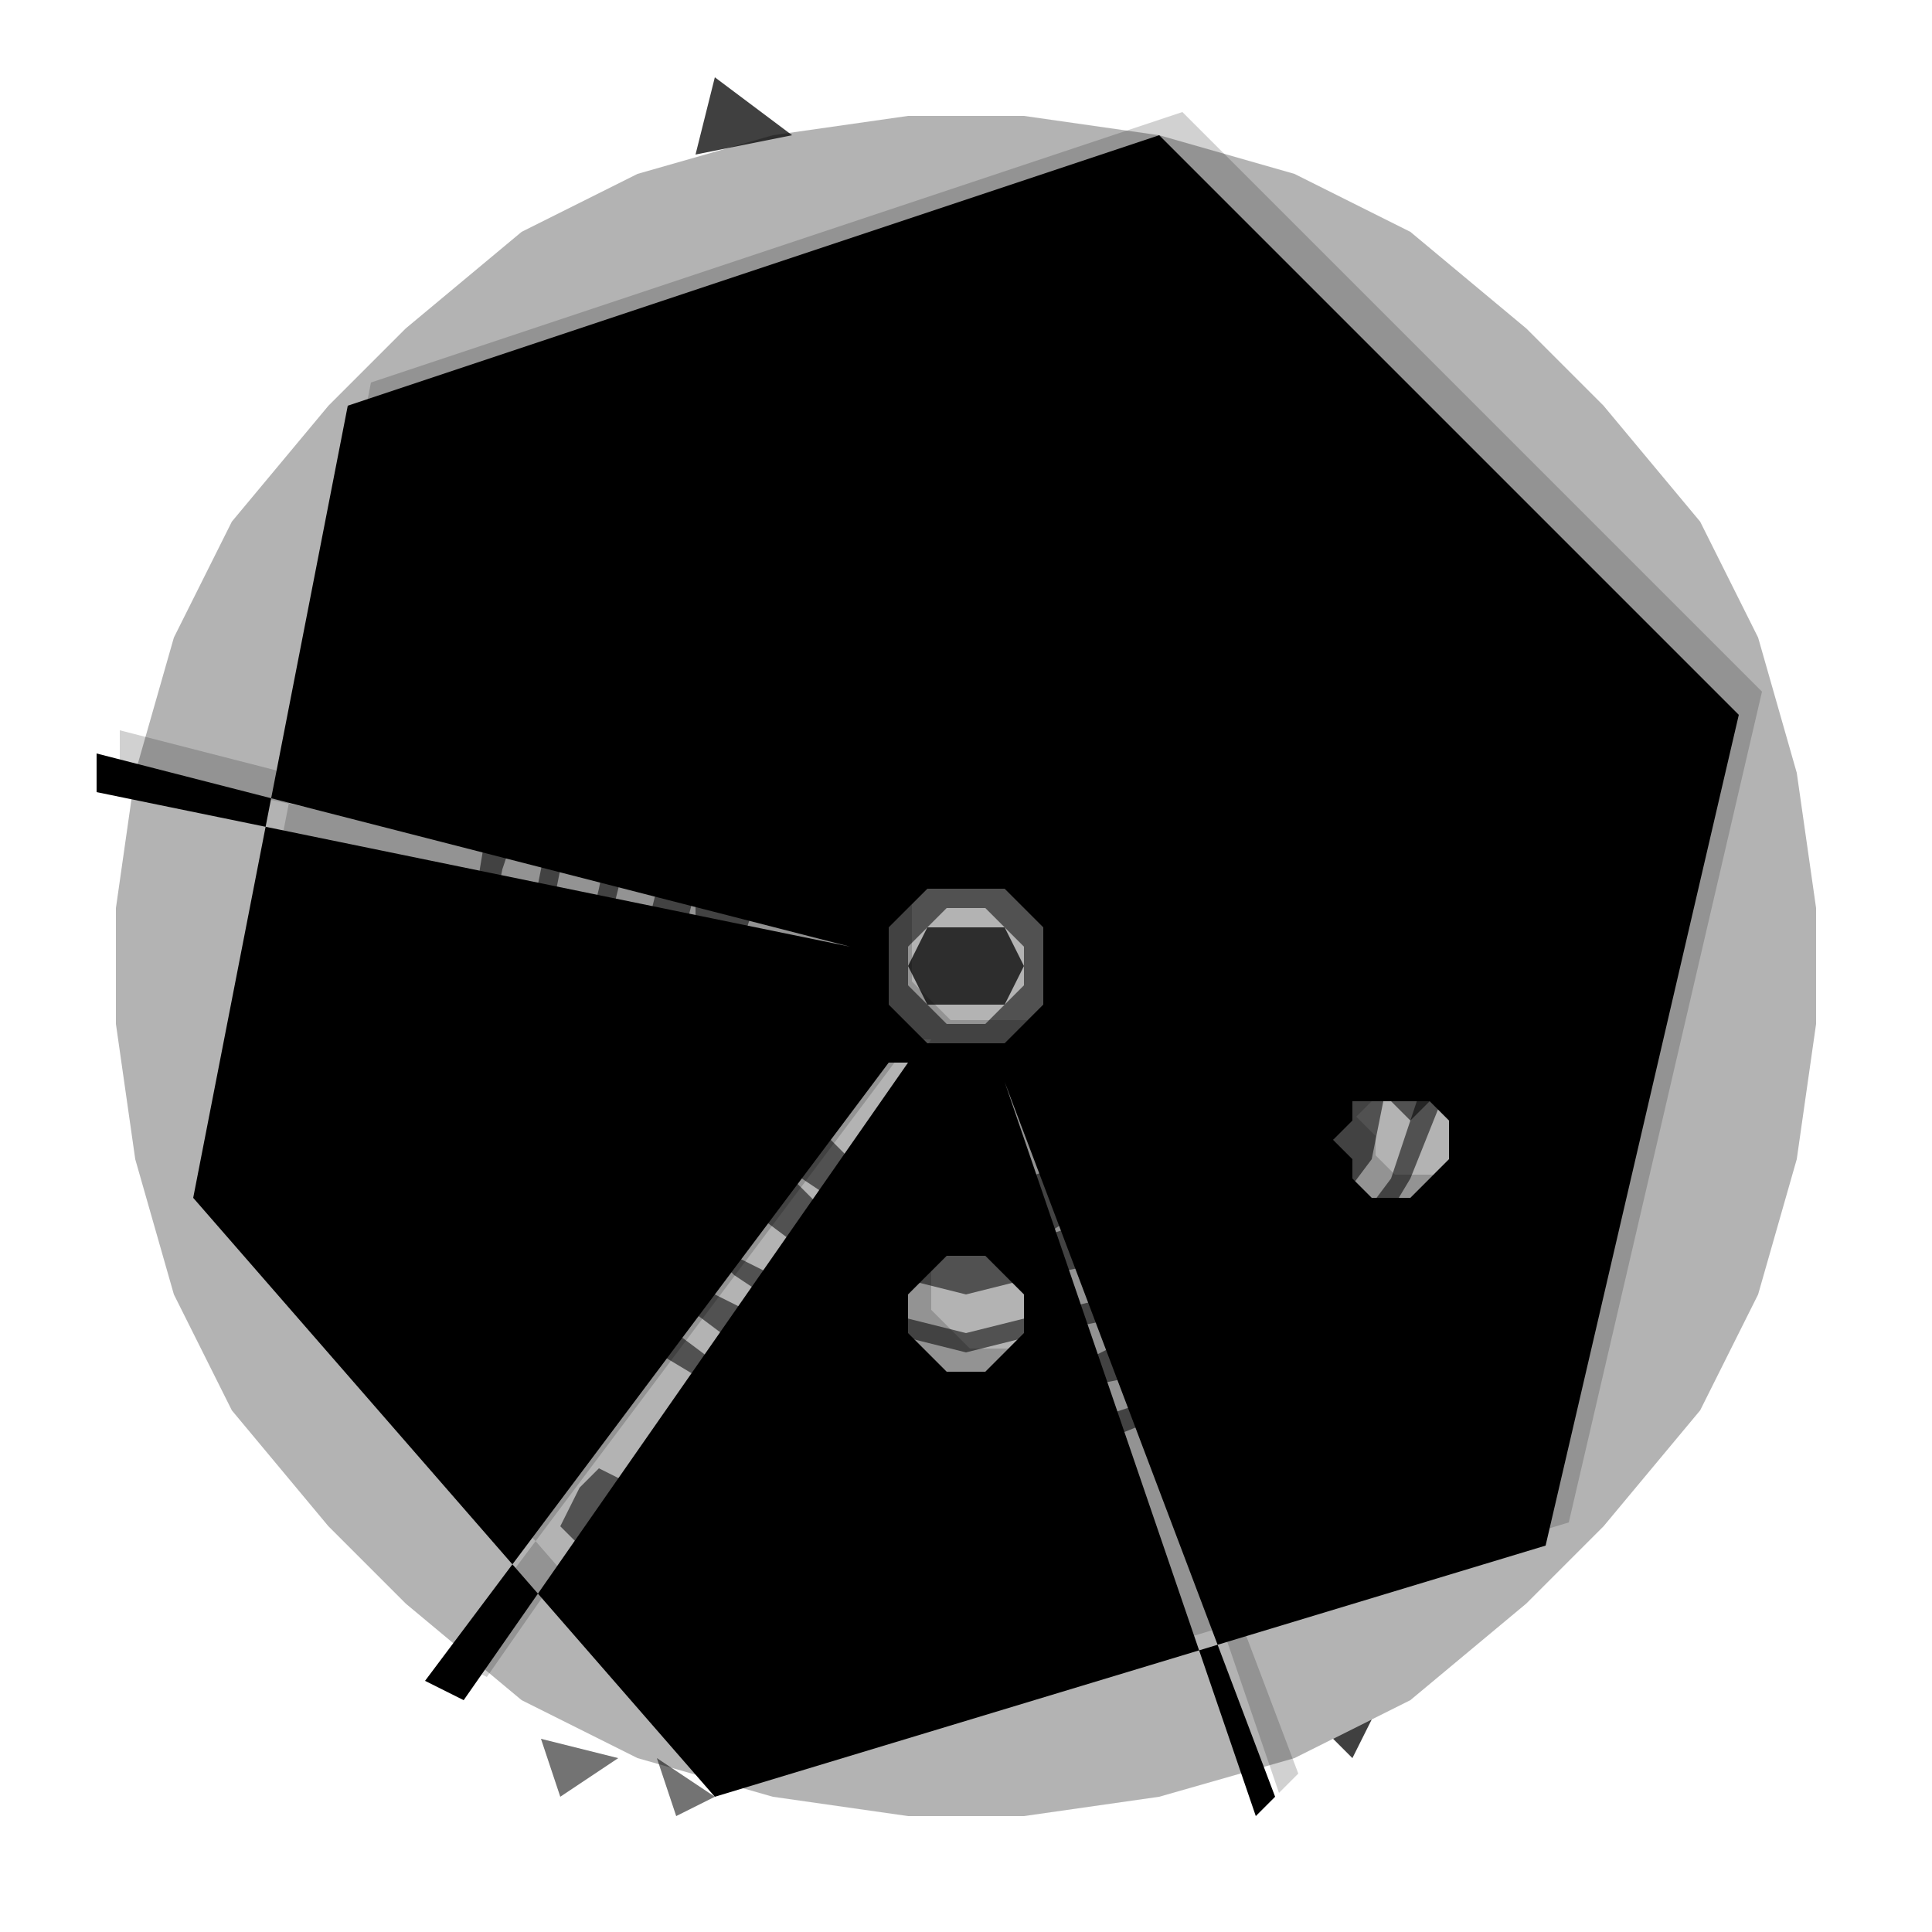
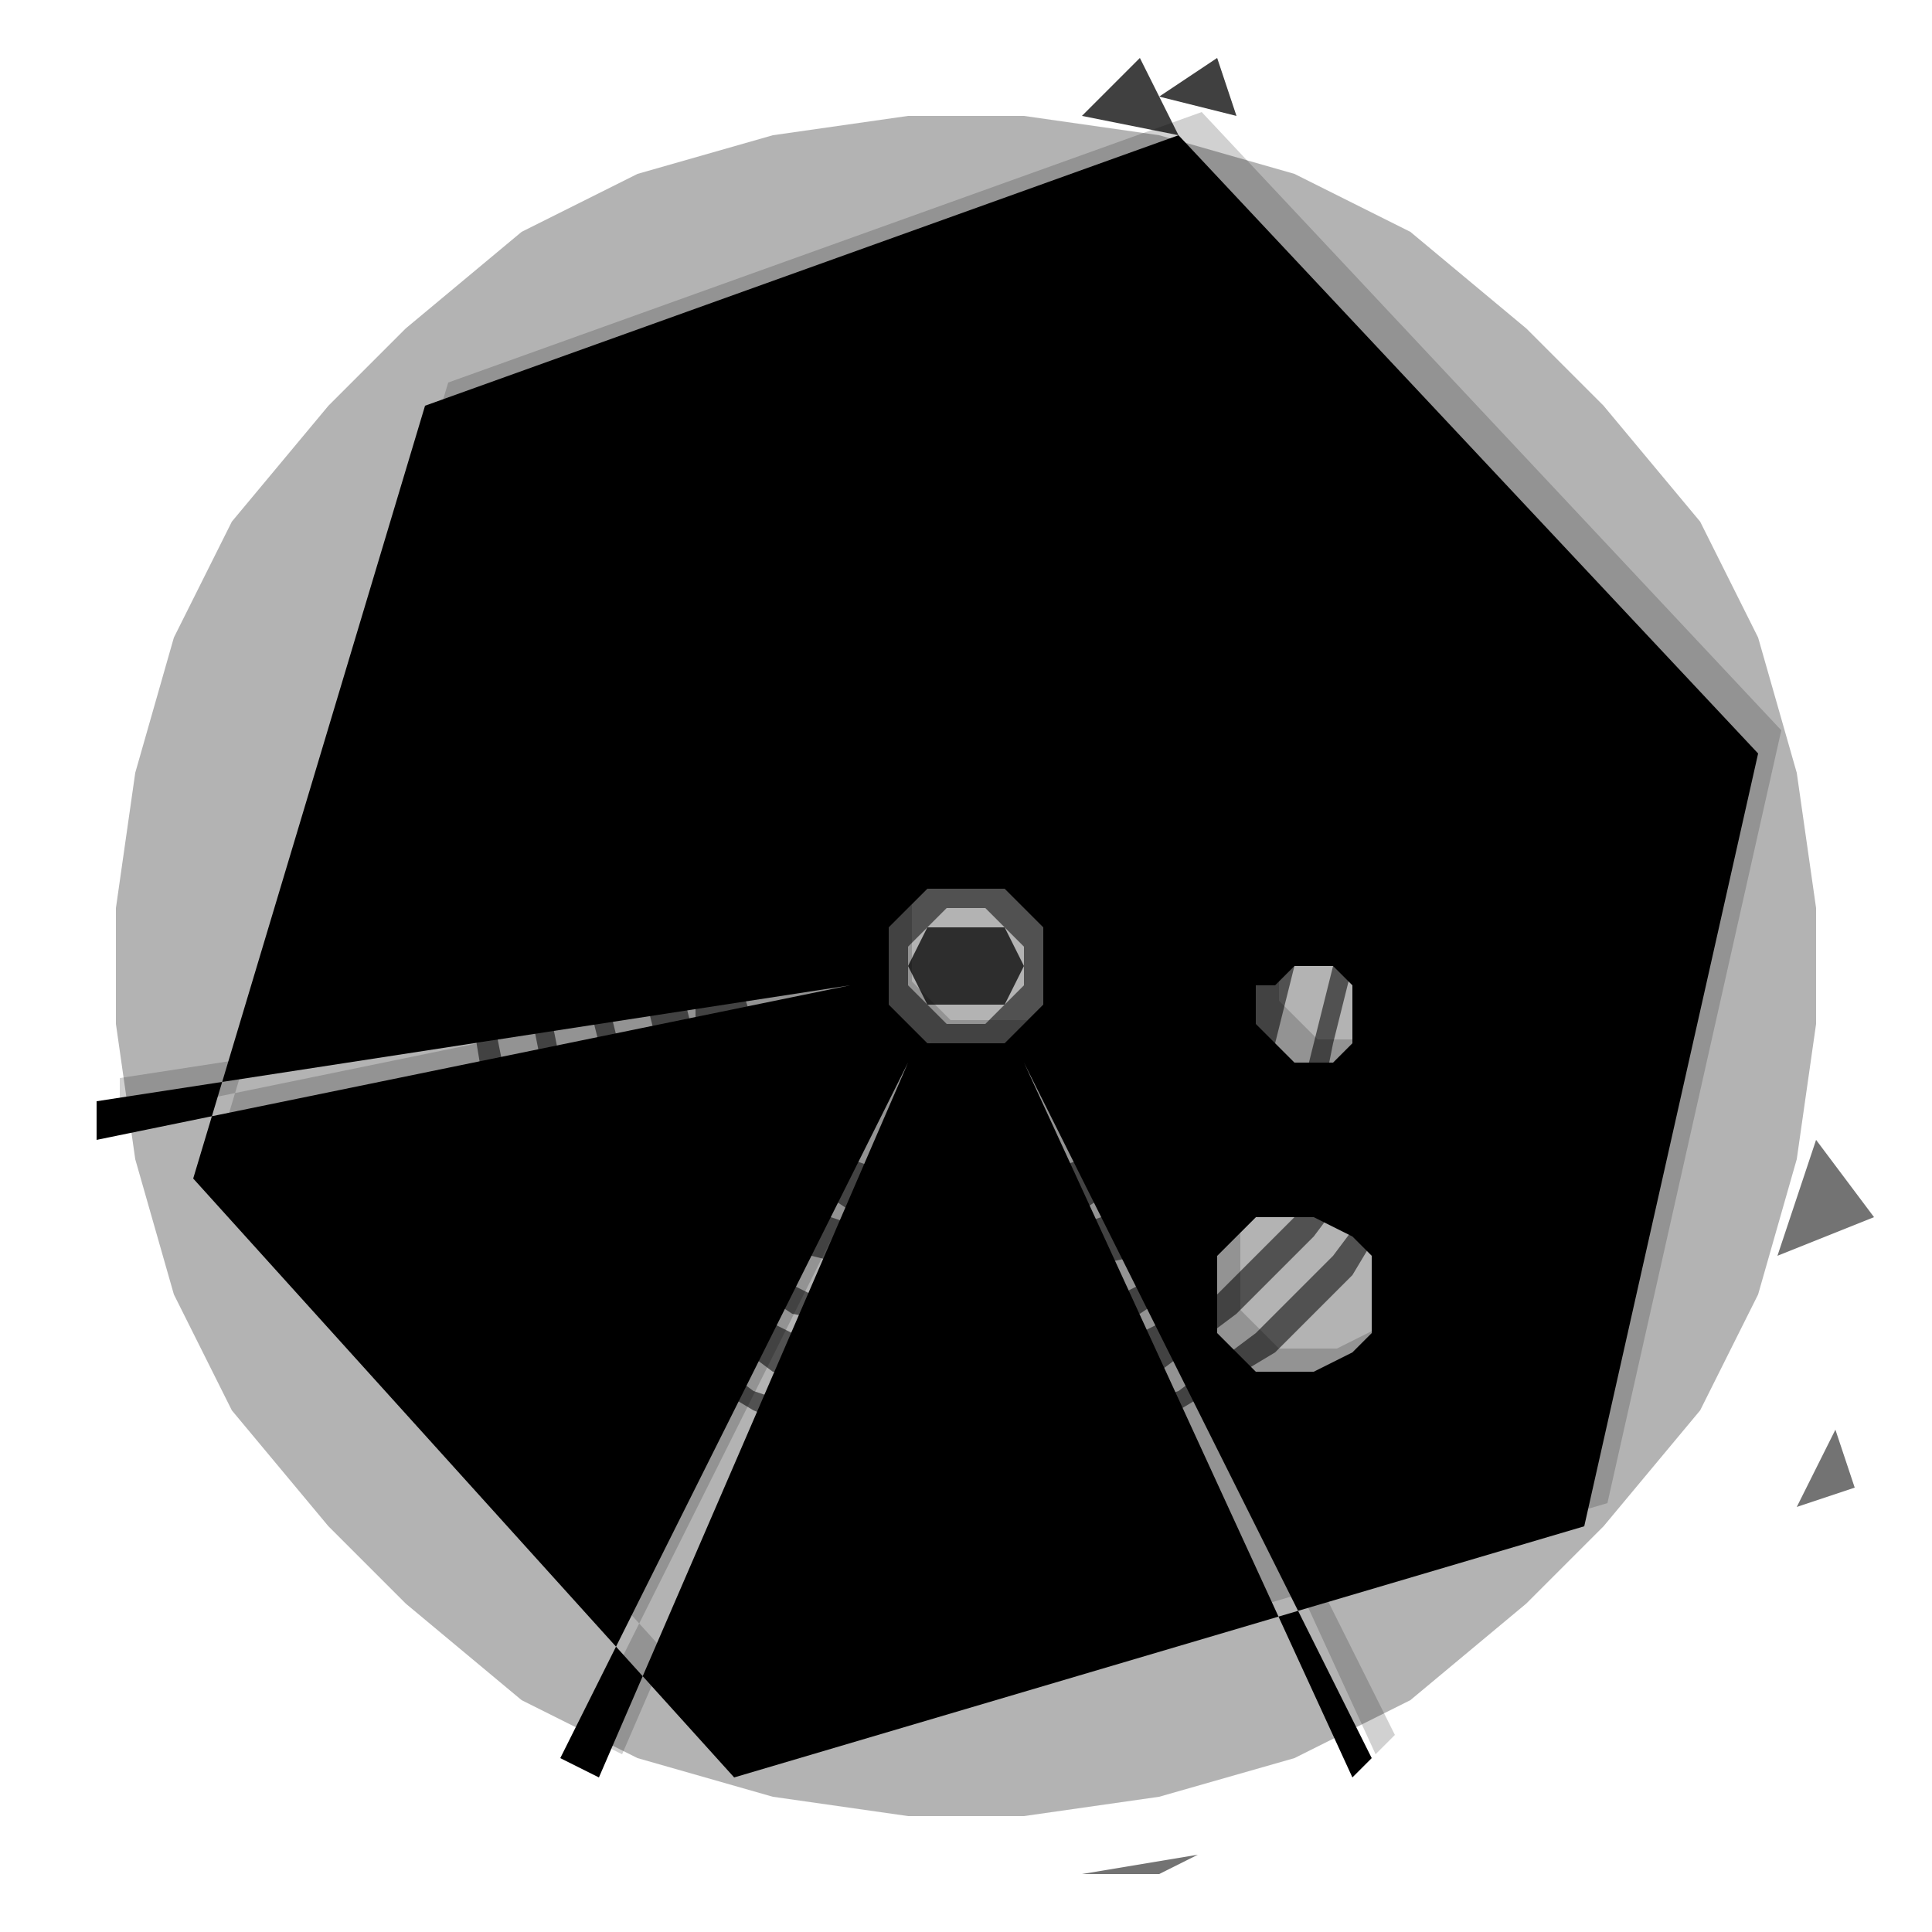
<svg xmlns="http://www.w3.org/2000/svg" viewBox="0 0 100 100" role="img" aria-label="@playform/ets-hook-dsh-graph-suggester - spike-star">
  <style>
		@media (prefers-reduced-motion: no-preference) {
			.ets-hook-dsh-graph-suggester-scene * { transform-box: view-box; transform-origin: 50% 50%; }
- 		.ets-hook-dsh-graph-suggester-counter { animation: ets-hook-dsh-graph-suggester-counter 24s linear -7s infinite; }
+ 		.ets-hook-dsh-graph-suggester-counter { animation: ets-hook-dsh-graph-suggester-counter 26s linear -1s infinite; }
		@keyframes ets-hook-dsh-graph-suggester-counter { to { transform: rotate(-360deg); } }
- 		.ets-hook-dsh-graph-suggester-breathe { animation: ets-hook-dsh-graph-suggester-breathe 5s ease-in-out -7s infinite; }
+ 		.ets-hook-dsh-graph-suggester-breathe { animation: ets-hook-dsh-graph-suggester-breathe 5s ease-in-out -1s infinite; }
		@keyframes ets-hook-dsh-graph-suggester-breathe { 50% { transform: scale(1.06); opacity: 0.85; } }
- 		.ets-hook-dsh-graph-suggester-fire { animation: ets-hook-dsh-graph-suggester-fire 3.2s ease-in-out infinite; }
+ 		.ets-hook-dsh-graph-suggester-fire { animation: ets-hook-dsh-graph-suggester-fire 2.9s ease-in-out infinite; }
		@keyframes ets-hook-dsh-graph-suggester-fire { 0%, 100% { opacity: 0.35; } 50% { opacity: 1; } }
- 		.ets-hook-dsh-graph-suggester-twinkle { animation: ets-hook-dsh-graph-suggester-twinkle 9s ease-in-out -7s infinite; }
+ 		.ets-hook-dsh-graph-suggester-twinkle { animation: ets-hook-dsh-graph-suggester-twinkle 7s ease-in-out -1s infinite; }
		@keyframes ets-hook-dsh-graph-suggester-twinkle { 0%, 100% { transform: scale(0.94); opacity: 0.4; } 50% { transform: scale(1.06); opacity: 1; } }
- 		.ets-hook-dsh-graph-suggester-trace { animation: ets-hook-dsh-graph-suggester-trace 5s ease-in-out -7s infinite; }
+ 		.ets-hook-dsh-graph-suggester-trace { animation: ets-hook-dsh-graph-suggester-trace 5s ease-in-out -1s infinite; }
		@keyframes ets-hook-dsh-graph-suggester-trace { 0%, 100% { transform: translate(0, 0); opacity: 1; } 50% { transform: translate(1.4px, -1.4px); opacity: 0.35; } }
		}
	</style>
  <defs>
    <path id="ets-hook-dsh-graph-suggester-0" d="M91,67 L88,73 L83,79 L79,83 L73,88 L67,91 L60,93 L53,94 L47,94 L40,93 L33,91 L27,88 L21,83 L17,79 L12,73 L9,67 L7,60 L6,53 L6,47 L7,40 L9,33 L12,27 L17,21 L21,17 L27,12 L33,9 L40,7 L47,6 L53,6 L60,7 L67,9 L73,12 L79,17 L83,21 L88,27 L91,33 L93,40 L94,47 L94,53 L93,60 Z" />
-     <path id="ets-hook-dsh-graph-suggester-1" d="M34,79 L33,80 L31,81 L30,80 L29,79 L30,77 L31,76 L33,77 Z" />
-     <path id="ets-hook-dsh-graph-suggester-2" d="M80,30 L79,31 L77,32 L75,31 L75,30 L75,28 L77,27 L79,28 Z" />
-     <path id="ets-hook-dsh-graph-suggester-3" d="M65,18 L64,20 L62,21 L60,20 L60,18 L60,17 L62,16 L64,17 Z" />
-     <path id="ets-hook-dsh-graph-suggester-4" d="M80,80 L37,93 L10,62 L18,21 L60,7 L90,37 Z M52,56 L66,93 L65,94 L52,56 Z M53,68 L53,69 L52,70 L51,71 L50,71 L49,71 L48,70 L47,69 L47,68 L47,67 L48,66 L49,65 L50,65 L51,65 L52,66 L53,67 Z M47,55 L24,88 L22,87 L46,55 Z M44,49 L5,41 L5,39 L44,49 Z M75,59 L75,60 L74,61 L73,62 L72,62 L71,62 L70,61 L70,60 L69,59 L70,58 L70,57 L71,57 L72,57 L73,57 L74,57 L75,58 Z M54,50 L54,52 L53,53 L52,54 L50,54 L48,54 L47,53 L46,52 L46,50 L46,48 L47,47 L48,46 L50,46 L52,46 L53,47 L54,48 Z" />
+     <path id="ets-hook-dsh-graph-suggester-1" d="M84,62 L84,63 L82,64 L80,63 L80,62 L80,60 L82,59 L84,60 Z" />
+     <path id="ets-hook-dsh-graph-suggester-2" d="M35,21 L35,22 L33,23 L31,22 L31,21 L31,19 L33,18 L35,19 Z" />
+     <path id="ets-hook-dsh-graph-suggester-3" d="M35,21 L35,22 L33,23 L31,22 L31,21 L31,19 L33,18 L35,19 Z" />
+     <path id="ets-hook-dsh-graph-suggester-4" d="M82,79 L38,92 L10,61 L22,21 L61,7 L91,39 Z M53,55 L71,91 L70,92 L53,55 Z M70,52 L70,53 L70,54 L69,55 L68,55 L67,55 L66,54 L65,53 L65,52 L65,51 L66,51 L67,50 L68,50 L69,50 L70,51 L70,51 Z M47,55 L31,92 L29,91 L47,55 Z M44,51 L5,59 L5,57 L44,51 Z M71,67 L71,69 L70,70 L68,71 L67,71 L65,71 L64,70 L63,69 L63,67 L63,65 L64,64 L65,63 L67,63 L68,63 L70,64 L71,65 Z M54,50 L54,52 L53,53 L52,54 L50,54 L48,54 L47,53 L46,52 L46,50 L46,48 L47,47 L48,46 L50,46 L52,46 L53,47 L54,48 Z" />
    <path id="ets-hook-dsh-graph-suggester-5" d="M64,50 L64,54 L62,57 L60,60 L57,62 L54,64 L50,64 L46,64 L43,62 L40,60 L38,57 L36,54 L36,50 L36,46 L38,43 L40,40 L43,38 L46,36 L50,36 L54,36 L57,38 L60,40 L62,43 L64,46 Z M62,50 L61,53 L60,56 L58,58 L56,60 L53,61 L50,62 L47,61 L44,60 L42,58 L40,56 L39,53 L38,50 L39,47 L40,44 L42,42 L44,40 L47,39 L50,38 L53,39 L56,40 L58,42 L60,44 L61,47 Z" />
    <path id="ets-hook-dsh-graph-suggester-6" d="M67,50 L66,54 L65,59 L62,62 L59,65 L54,66 L50,67 L46,66 L42,65 L38,62 L35,59 L34,54 L33,50 L34,46 L35,42 L38,38 L41,35 L46,34 L50,33 L54,34 L59,35 L62,38 L65,41 L66,46 Z M65,50 L64,54 L63,57 L60,60 L57,63 L54,64 L50,65 L46,64 L43,63 L40,60 L37,57 L36,54 L35,50 L36,46 L37,43 L40,40 L43,37 L46,36 L50,35 L54,36 L57,37 L60,40 L63,43 L64,46 Z" />
    <path id="ets-hook-dsh-graph-suggester-7" d="M55,50 L55,52 L54,54 L52,55 L50,55 L48,55 L46,54 L45,52 L45,50 L45,48 L46,46 L48,45 L50,45 L52,45 L54,46 L55,48 Z M53,50 L53,51 L52,52 L51,53 L50,53 L49,53 L48,52 L47,51 L47,50 L47,49 L48,48 L49,47 L50,47 L51,47 L52,48 L53,49 Z" />
    <path id="ets-hook-dsh-graph-suggester-8" d="M70,50 L69,54 L68,59 L66,62 L62,66 L59,68 L54,69 L50,70 L46,69 L41,68 L38,66 L34,62 L32,59 L31,54 L30,50 L31,46 L32,41 L34,38 L38,34 L41,32 L46,31 L50,30 L54,31 L59,32 L62,34 L66,38 L68,41 L69,46 Z M69,50 L68,54 L67,58 L65,62 L62,65 L58,67 L54,68 L50,69 L46,68 L42,67 L38,65 L35,62 L33,58 L32,54 L31,50 L32,46 L33,42 L35,38 L38,35 L42,33 L46,32 L50,31 L54,32 L58,33 L62,35 L65,38 L67,42 L68,46 Z" />
    <path id="ets-hook-dsh-graph-suggester-9" d="M73,50 L72,55 L71,60 L68,64 L64,68 L60,71 L55,72 L50,73 L45,72 L40,71 L36,68 L32,64 L29,60 L28,55 L27,50 L28,45 L29,40 L32,36 L36,32 L40,29 L45,28 L50,27 L55,28 L60,29 L64,32 L68,36 L71,40 L72,45 Z M72,50 L71,55 L69,59 L67,63 L63,67 L59,69 L55,71 L50,72 L45,71 L41,69 L37,67 L33,63 L31,59 L29,55 L28,50 L29,45 L31,41 L33,37 L37,33 L41,31 L45,29 L50,28 L55,29 L59,31 L63,33 L67,37 L69,41 L71,45 Z" />
    <path id="ets-hook-dsh-graph-suggester-10" d="M76,50 L75,56 L73,61 L70,66 L66,70 L61,73 L56,75 L50,76 L44,75 L39,73 L34,70 L30,66 L27,61 L25,56 L24,50 L25,44 L27,39 L30,34 L34,30 L39,27 L44,25 L50,24 L56,25 L61,27 L66,30 L70,34 L73,39 L75,44 Z M75,50 L74,55 L72,61 L69,65 L65,69 L61,72 L55,74 L50,75 L45,74 L39,72 L35,69 L31,65 L28,61 L26,55 L25,50 L26,45 L28,39 L31,35 L35,31 L39,28 L45,26 L50,25 L55,26 L61,28 L65,31 L69,35 L72,39 L74,45 Z" />
    <path id="ets-hook-dsh-graph-suggester-11" d="M74,57 L73,58 L73,58 L72,57 L73,56 L73,56 Z" />
    <path id="ets-hook-dsh-graph-suggester-12" d="M33,66 L33,67 L32,67 L32,66 L32,66 L33,66 Z" />
    <path id="ets-hook-dsh-graph-suggester-13" d="M45,27 L45,27 L44,27 L44,27 L44,26 L45,26 Z" />
-     <path id="ets-hook-dsh-graph-suggester-14" d="M37,93 L35,94 L34,91 Z" />
-     <path id="ets-hook-dsh-graph-suggester-15" d="M36,8 L37,4 L41,7 Z" />
-     <path id="ets-hook-dsh-graph-suggester-16" d="M97,54 L97,56 L97,58 Z" />
-     <path id="ets-hook-dsh-graph-suggester-17" d="M71,89 L70,91 L69,90 Z" />
-     <path id="ets-hook-dsh-graph-suggester-18" d="M32,91 L29,93 L28,90 Z" />
+     <path id="ets-hook-dsh-graph-suggester-14" d="M62,96 L60,97 L56,97 Z" />
+     <path id="ets-hook-dsh-graph-suggester-15" d="M56,6 L59,3 L61,7 Z" />
+     <path id="ets-hook-dsh-graph-suggester-16" d="M95,74 L96,77 L93,78 Z" />
+     <path id="ets-hook-dsh-graph-suggester-17" d="M60,5 L63,3 L64,6 Z" />
+     <path id="ets-hook-dsh-graph-suggester-18" d="M94,59 L97,63 L92,65 Z" />
    <path id="ets-hook-dsh-graph-suggester-19" d="M53,50 L52,52 L51,52 L49,52 L48,52 L47,50 L48,48 L49,48 L51,48 L52,48 Z" />
  </defs>
  <g class="ets-hook-dsh-graph-suggester-scene">
    <g fill="currentColor" fill-opacity="0.3" fill-rule="evenodd">
      <use class="ets-hook-dsh-graph-suggester-breathe" href="#ets-hook-dsh-graph-suggester-0" />
    </g>
    <g fill="currentColor" fill-opacity="0.55" fill-rule="evenodd">
-       <use class="ets-hook-dsh-graph-suggester-fire" style="animation-delay:-7.00s" href="#ets-hook-dsh-graph-suggester-1" />
-       <use class="ets-hook-dsh-graph-suggester-fire" style="animation-delay:-7.18s" href="#ets-hook-dsh-graph-suggester-2" />
-       <use class="ets-hook-dsh-graph-suggester-fire" style="animation-delay:-7.36s" href="#ets-hook-dsh-graph-suggester-3" />
+       <use class="ets-hook-dsh-graph-suggester-fire" style="animation-delay:-1.00s" href="#ets-hook-dsh-graph-suggester-1" />
+       <use class="ets-hook-dsh-graph-suggester-fire" style="animation-delay:-1.18s" href="#ets-hook-dsh-graph-suggester-2" />
+       <use class="ets-hook-dsh-graph-suggester-fire" style="animation-delay:-1.36s" href="#ets-hook-dsh-graph-suggester-3" />
    </g>
    <g fill="currentColor" fill-opacity="1" fill-rule="evenodd">
      <use href="#ets-hook-dsh-graph-suggester-4" />
    </g>
    <g fill="currentColor" fill-opacity="0.55" fill-rule="evenodd">
      <use class="ets-hook-dsh-graph-suggester-breathe" href="#ets-hook-dsh-graph-suggester-5" />
      <use class="ets-hook-dsh-graph-suggester-breathe" href="#ets-hook-dsh-graph-suggester-6" />
      <use class="ets-hook-dsh-graph-suggester-breathe" href="#ets-hook-dsh-graph-suggester-7" />
      <use class="ets-hook-dsh-graph-suggester-breathe" href="#ets-hook-dsh-graph-suggester-8" />
      <use class="ets-hook-dsh-graph-suggester-breathe" href="#ets-hook-dsh-graph-suggester-9" />
      <use class="ets-hook-dsh-graph-suggester-breathe" href="#ets-hook-dsh-graph-suggester-10" />
      <use class="ets-hook-dsh-graph-suggester-counter" href="#ets-hook-dsh-graph-suggester-11" />
      <use class="ets-hook-dsh-graph-suggester-counter" href="#ets-hook-dsh-graph-suggester-12" />
      <use class="ets-hook-dsh-graph-suggester-counter" href="#ets-hook-dsh-graph-suggester-13" />
      <use class="ets-hook-dsh-graph-suggester-twinkle" href="#ets-hook-dsh-graph-suggester-14" />
    </g>
    <g fill="currentColor" fill-opacity="0.75" fill-rule="evenodd">
      <use class="ets-hook-dsh-graph-suggester-twinkle" href="#ets-hook-dsh-graph-suggester-15" />
    </g>
    <g fill="currentColor" fill-opacity="0.55" fill-rule="evenodd">
      <use class="ets-hook-dsh-graph-suggester-twinkle" href="#ets-hook-dsh-graph-suggester-16" />
    </g>
    <g fill="currentColor" fill-opacity="0.75" fill-rule="evenodd">
      <use class="ets-hook-dsh-graph-suggester-twinkle" href="#ets-hook-dsh-graph-suggester-17" />
    </g>
    <g fill="currentColor" fill-opacity="0.55" fill-rule="evenodd">
      <use class="ets-hook-dsh-graph-suggester-twinkle" href="#ets-hook-dsh-graph-suggester-18" />
    </g>
    <g fill="currentColor" fill-opacity="0.75" fill-rule="evenodd">
      <use class="ets-hook-dsh-graph-suggester-breathe" href="#ets-hook-dsh-graph-suggester-19" />
    </g>
    <g class="ets-hook-dsh-graph-suggester-trace" fill="currentColor" fill-opacity="0.18" fill-rule="evenodd" stroke="none">
      <g transform="translate(1.2,-1.2)">
        <use href="#ets-hook-dsh-graph-suggester-4" />
      </g>
    </g>
  </g>
</svg>
